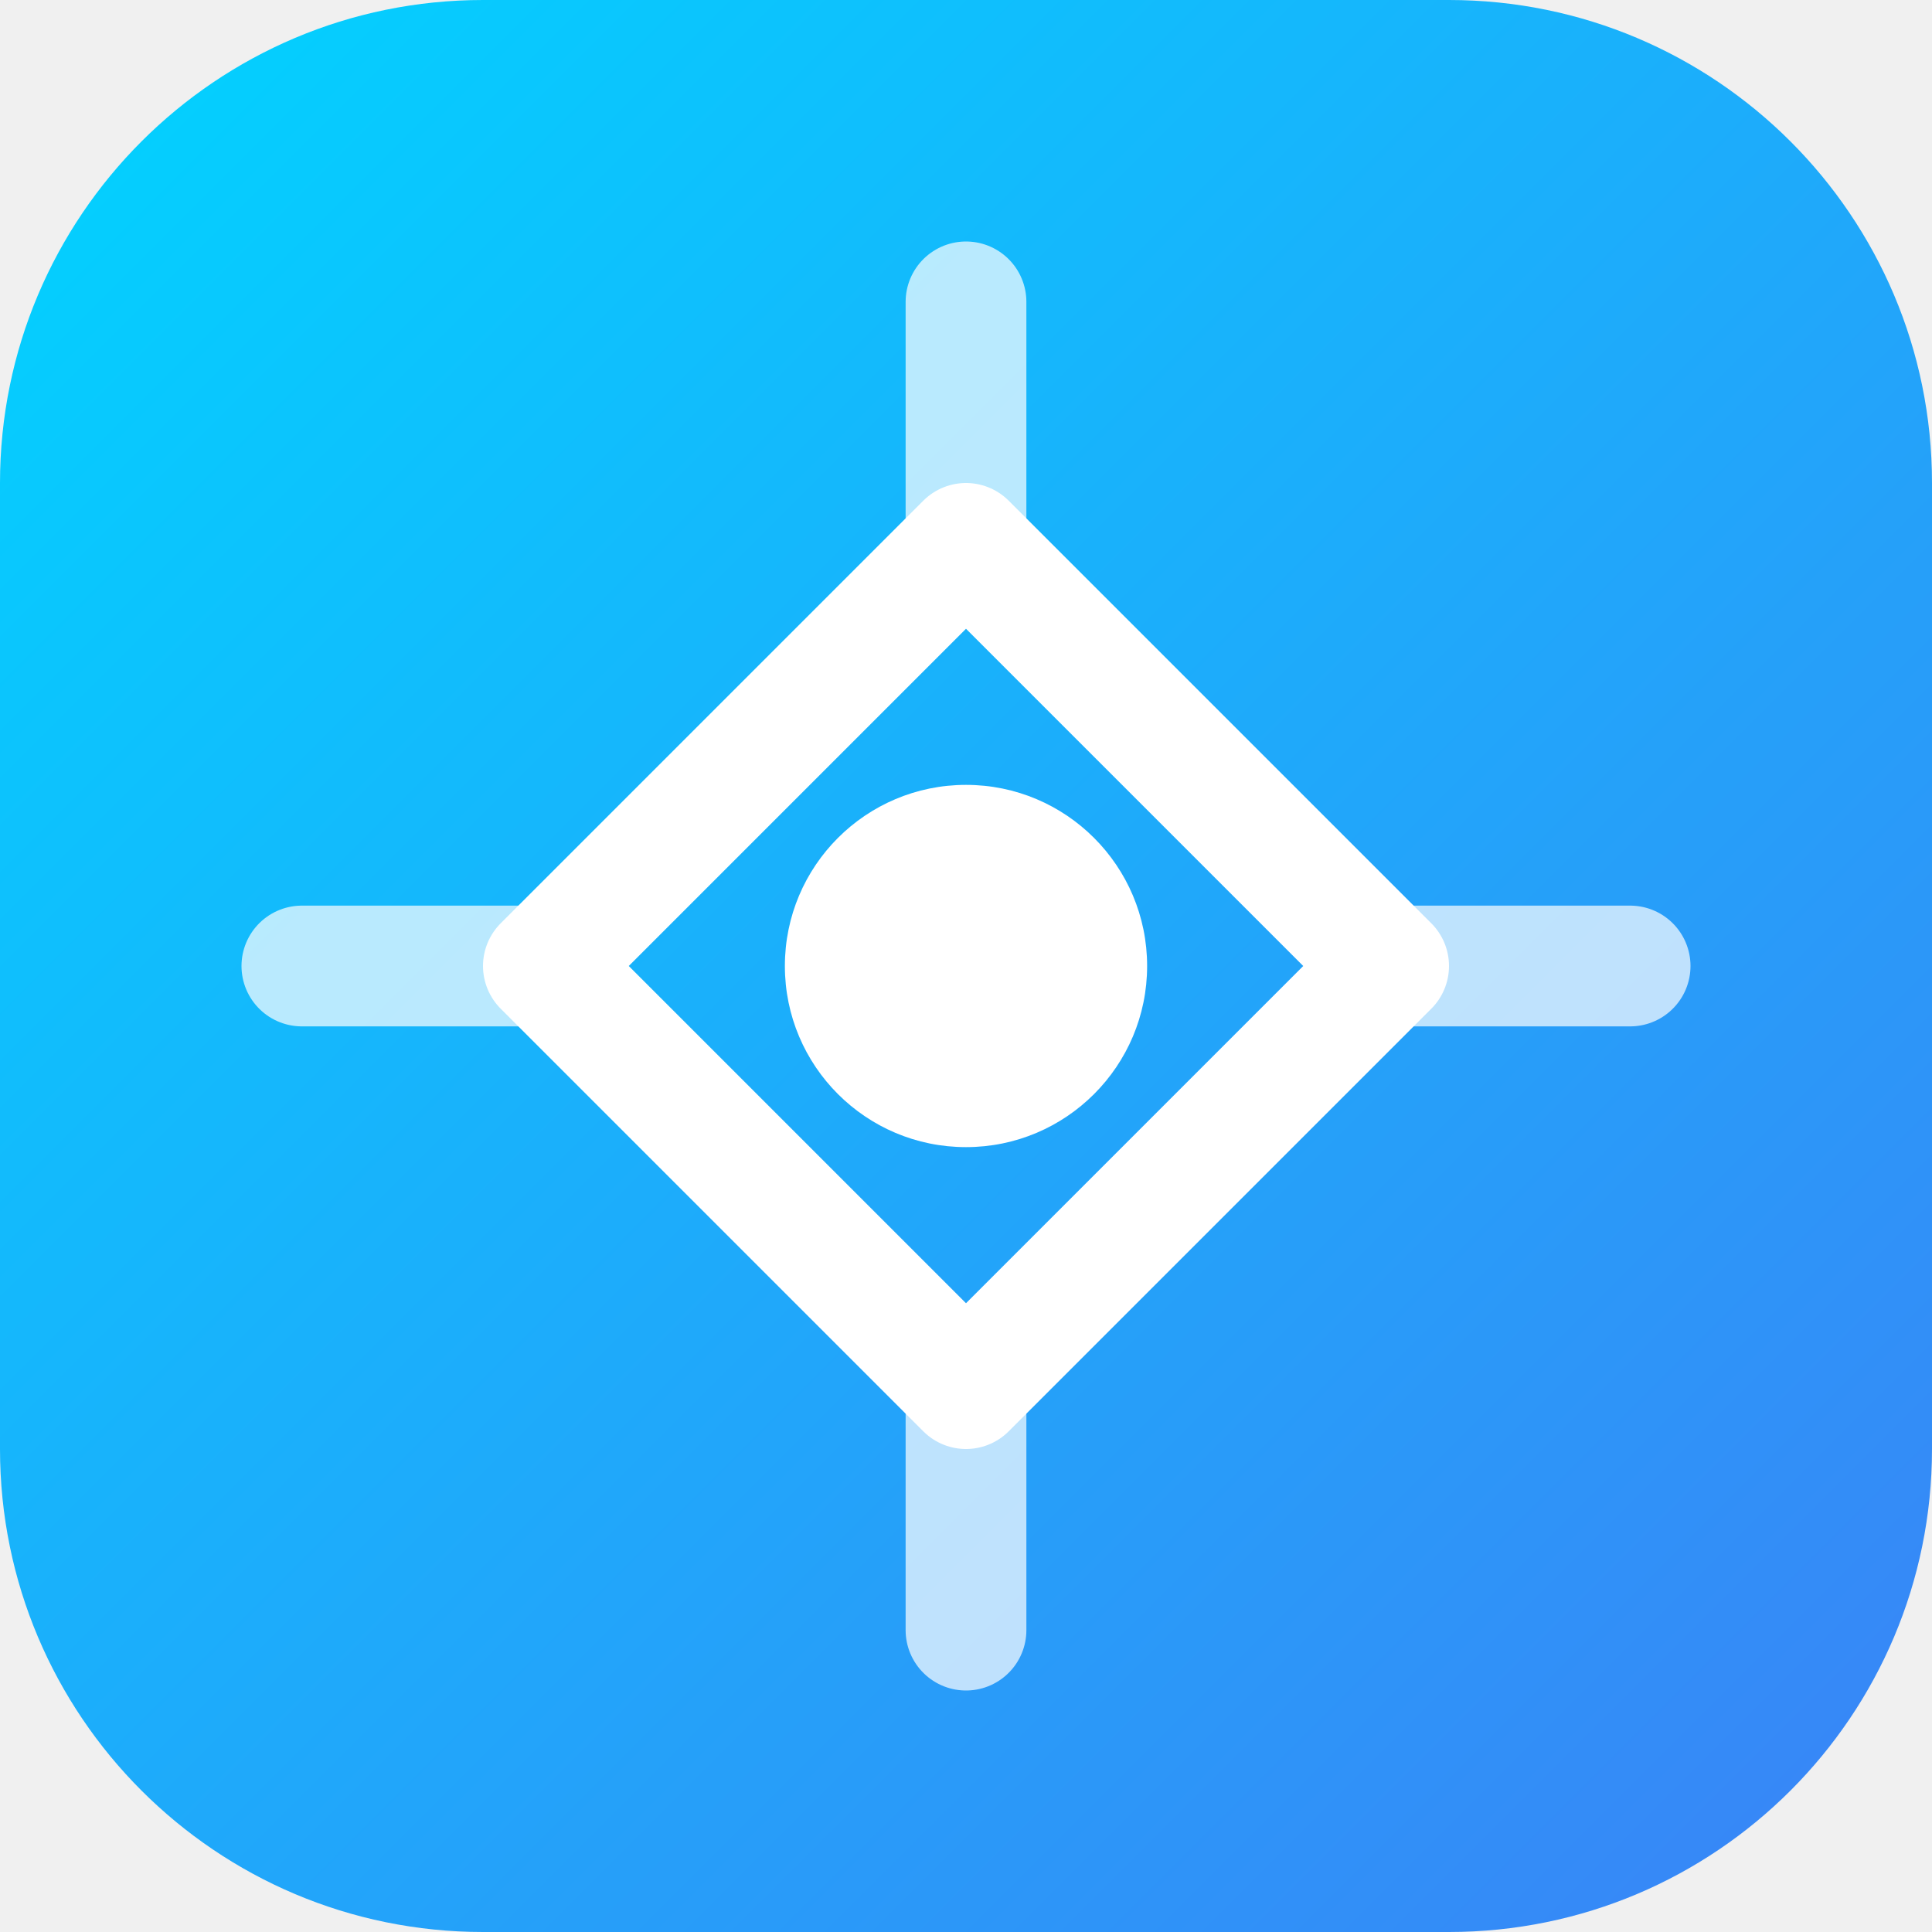
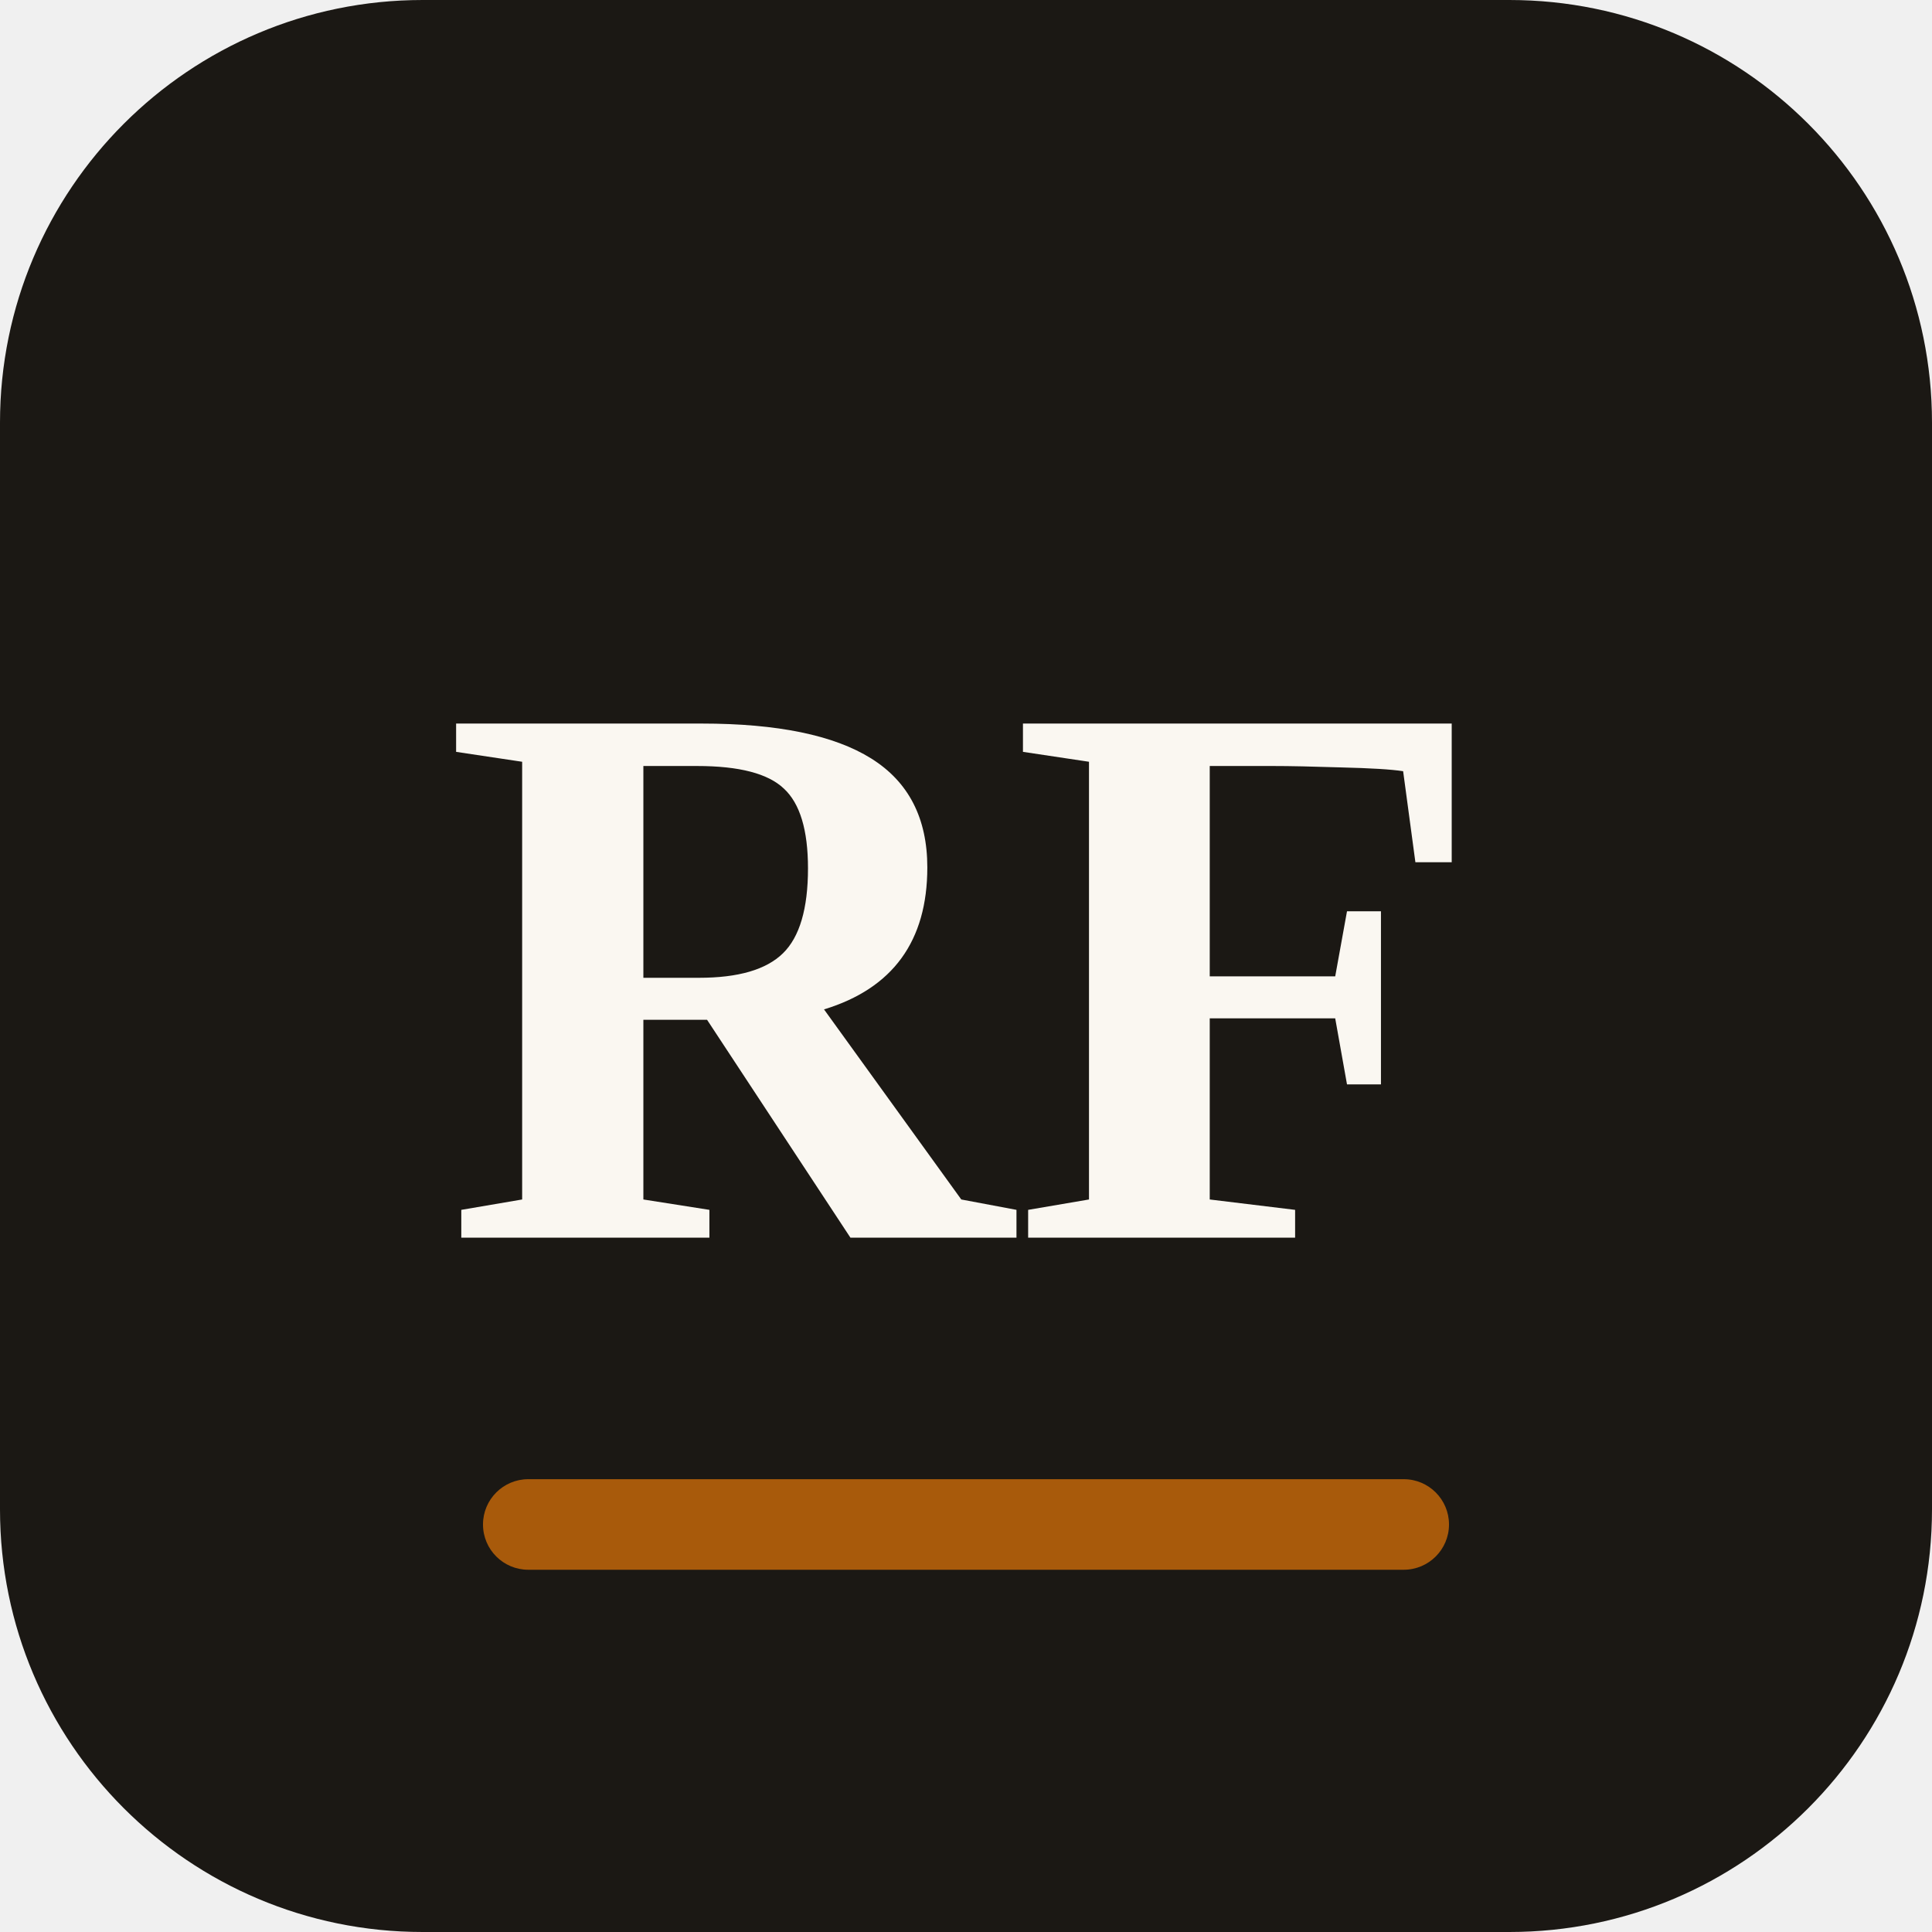
- <svg xmlns="http://www.w3.org/2000/svg" viewBox="0 0 32 32">
-   <defs>
-     <linearGradient id="g" x1="0" y1="0" x2="32" y2="32" gradientUnits="userSpaceOnUse">
-       <stop offset="0%" stop-color="#00d4ff" />
-       <stop offset="100%" stop-color="#3b82f6" />
-     </linearGradient>
-   </defs>
-   <rect width="32" height="32" rx="8" fill="url(#g)" />
-   <path d="M9 16 L16 9 L23 16 L16 23 Z" fill="none" stroke="white" stroke-width="2" stroke-linejoin="round" />
-   <circle cx="16" cy="16" r="3" fill="white" />
-   <path d="M16 9 L16 5" stroke="white" stroke-width="2" stroke-linecap="round" opacity="0.7" />
-   <path d="M23 16 L27 16" stroke="white" stroke-width="2" stroke-linecap="round" opacity="0.7" />
-   <path d="M16 23 L16 27" stroke="white" stroke-width="2" stroke-linecap="round" opacity="0.7" />
-   <path d="M9 16 L5 16" stroke="white" stroke-width="2" stroke-linecap="round" opacity="0.7" />
+ <svg xmlns="http://www.w3.org/2000/svg" viewBox="0 0 64 64">
+   <rect width="64" height="64" rx="14" fill="#1B1814" />
+   <text x="32" y="41" font-family="Georgia, 'Times New Roman', serif" font-size="26" font-weight="600" fill="#FAF7F1" text-anchor="middle">RF</text>
+   <rect x="16" y="49" width="32" height="3" rx="1.5" fill="#A85A0B" />
</svg>
